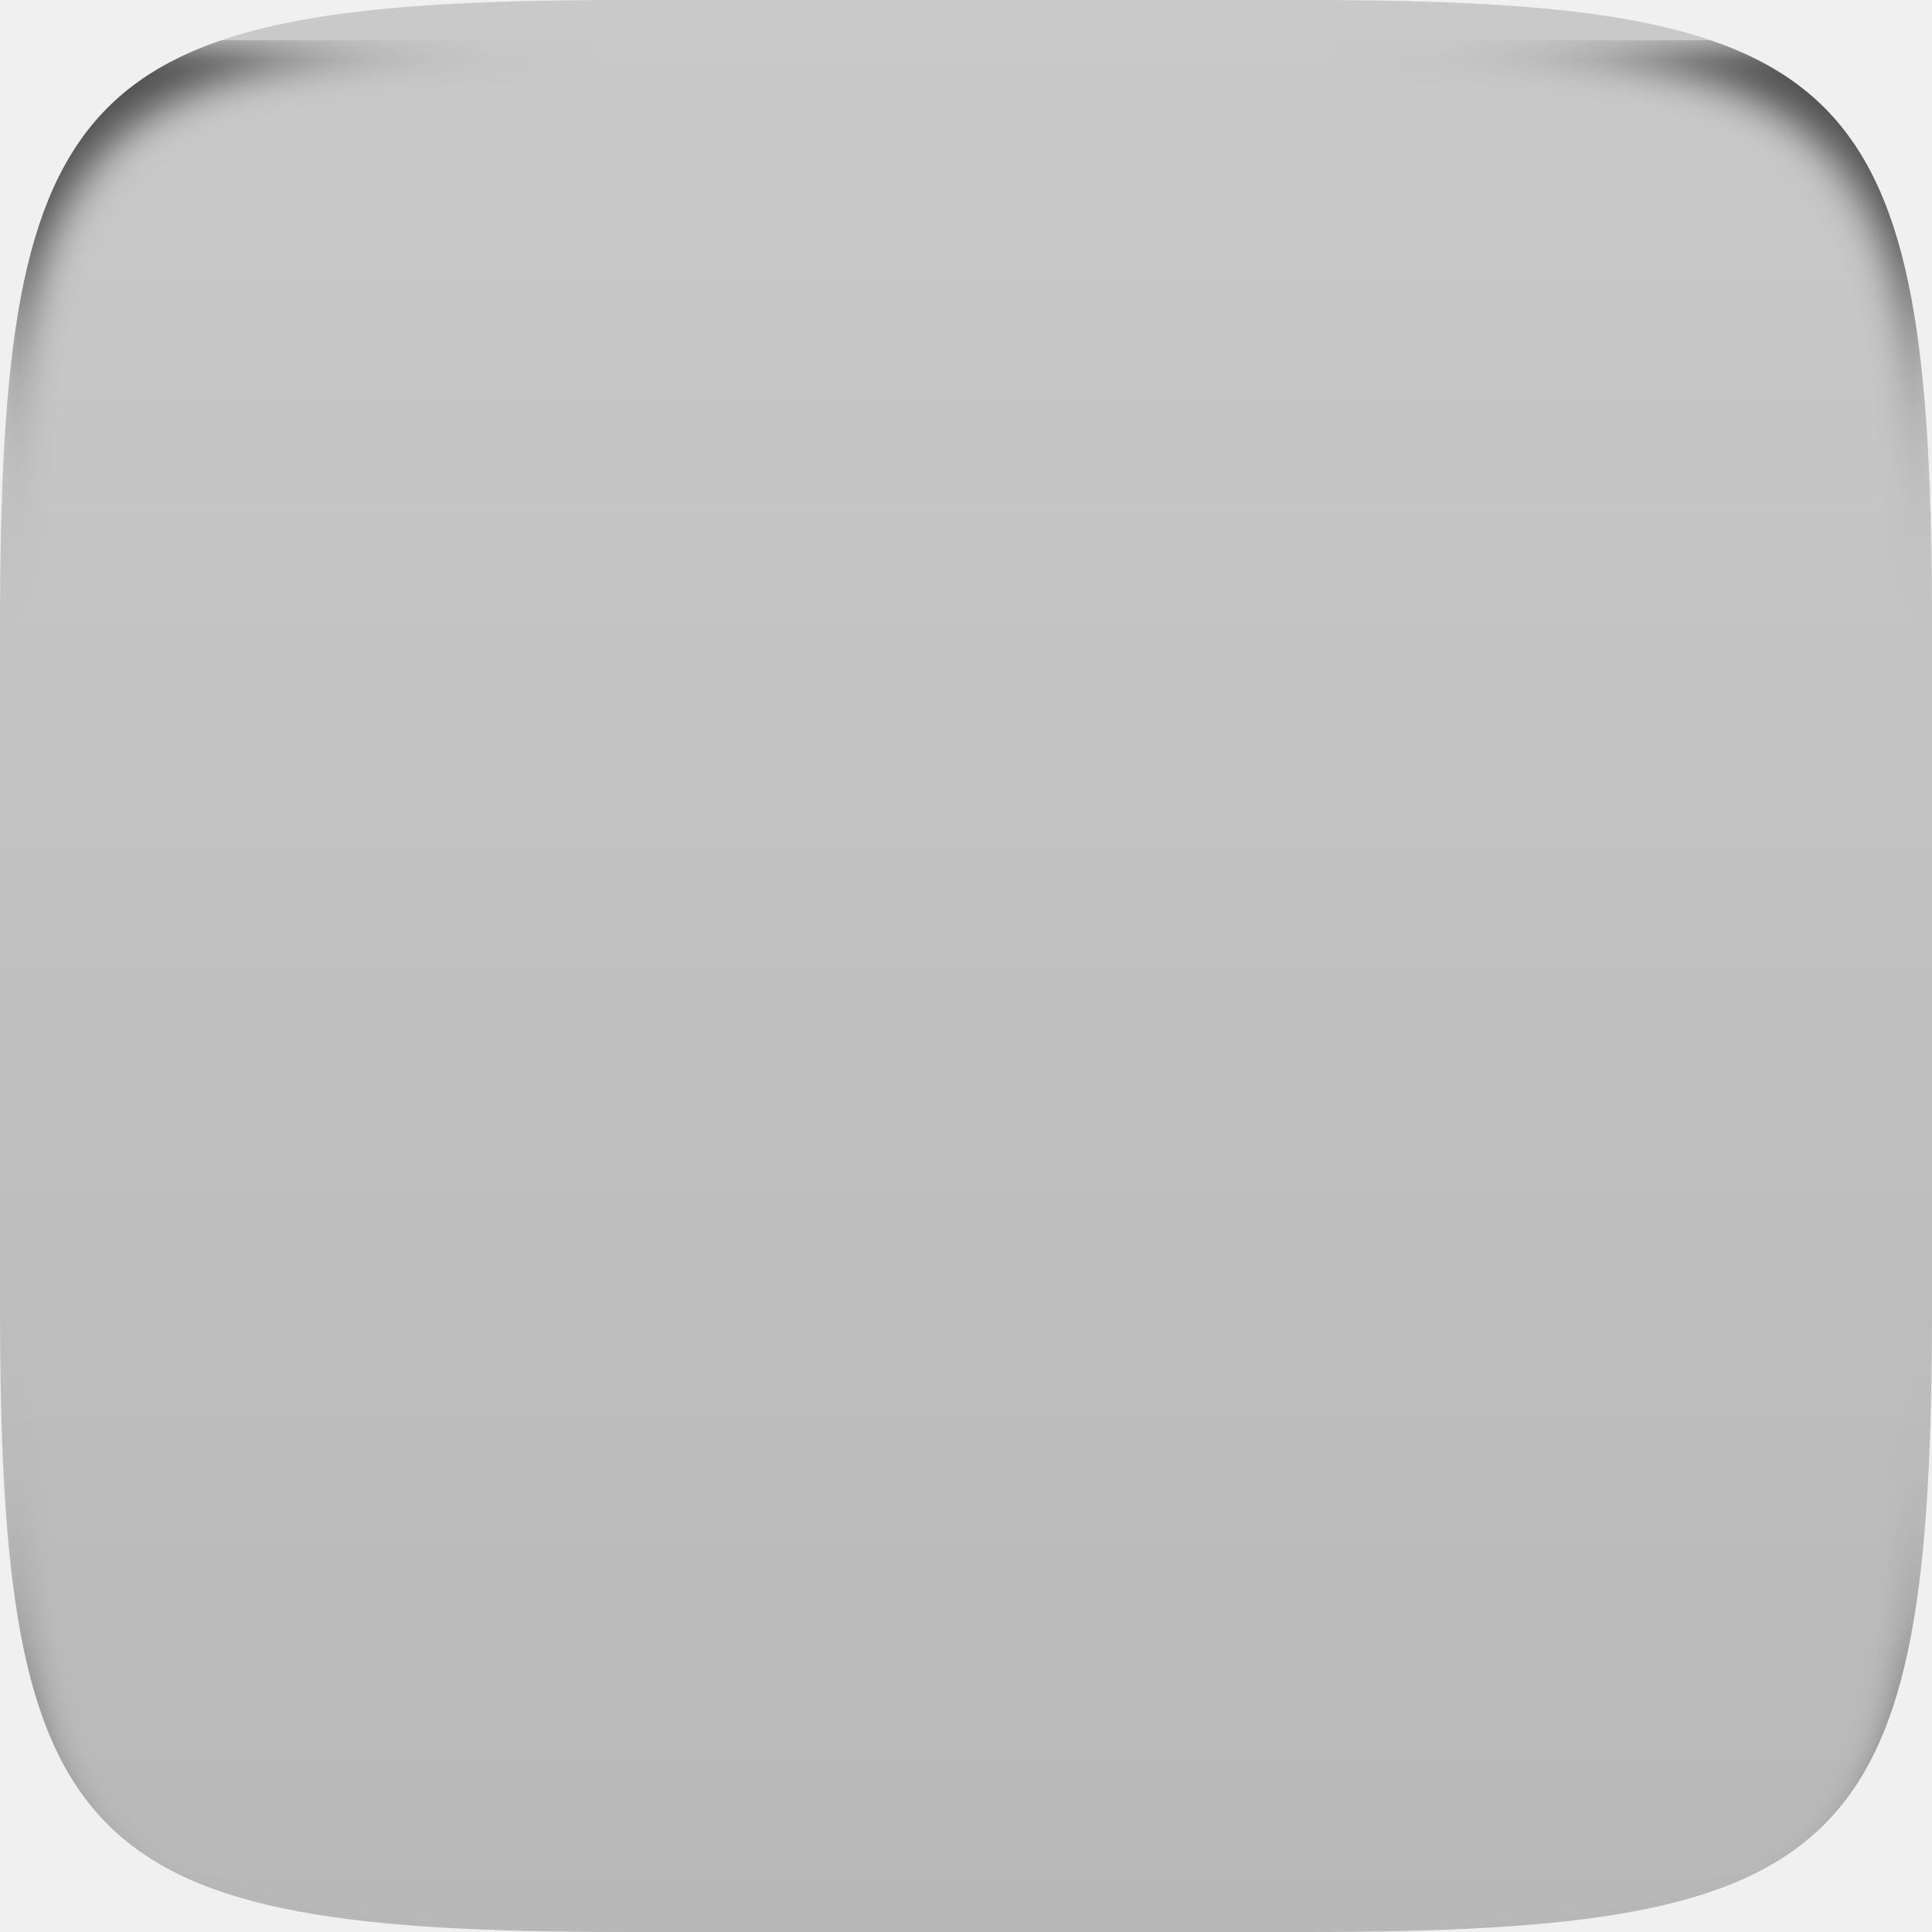
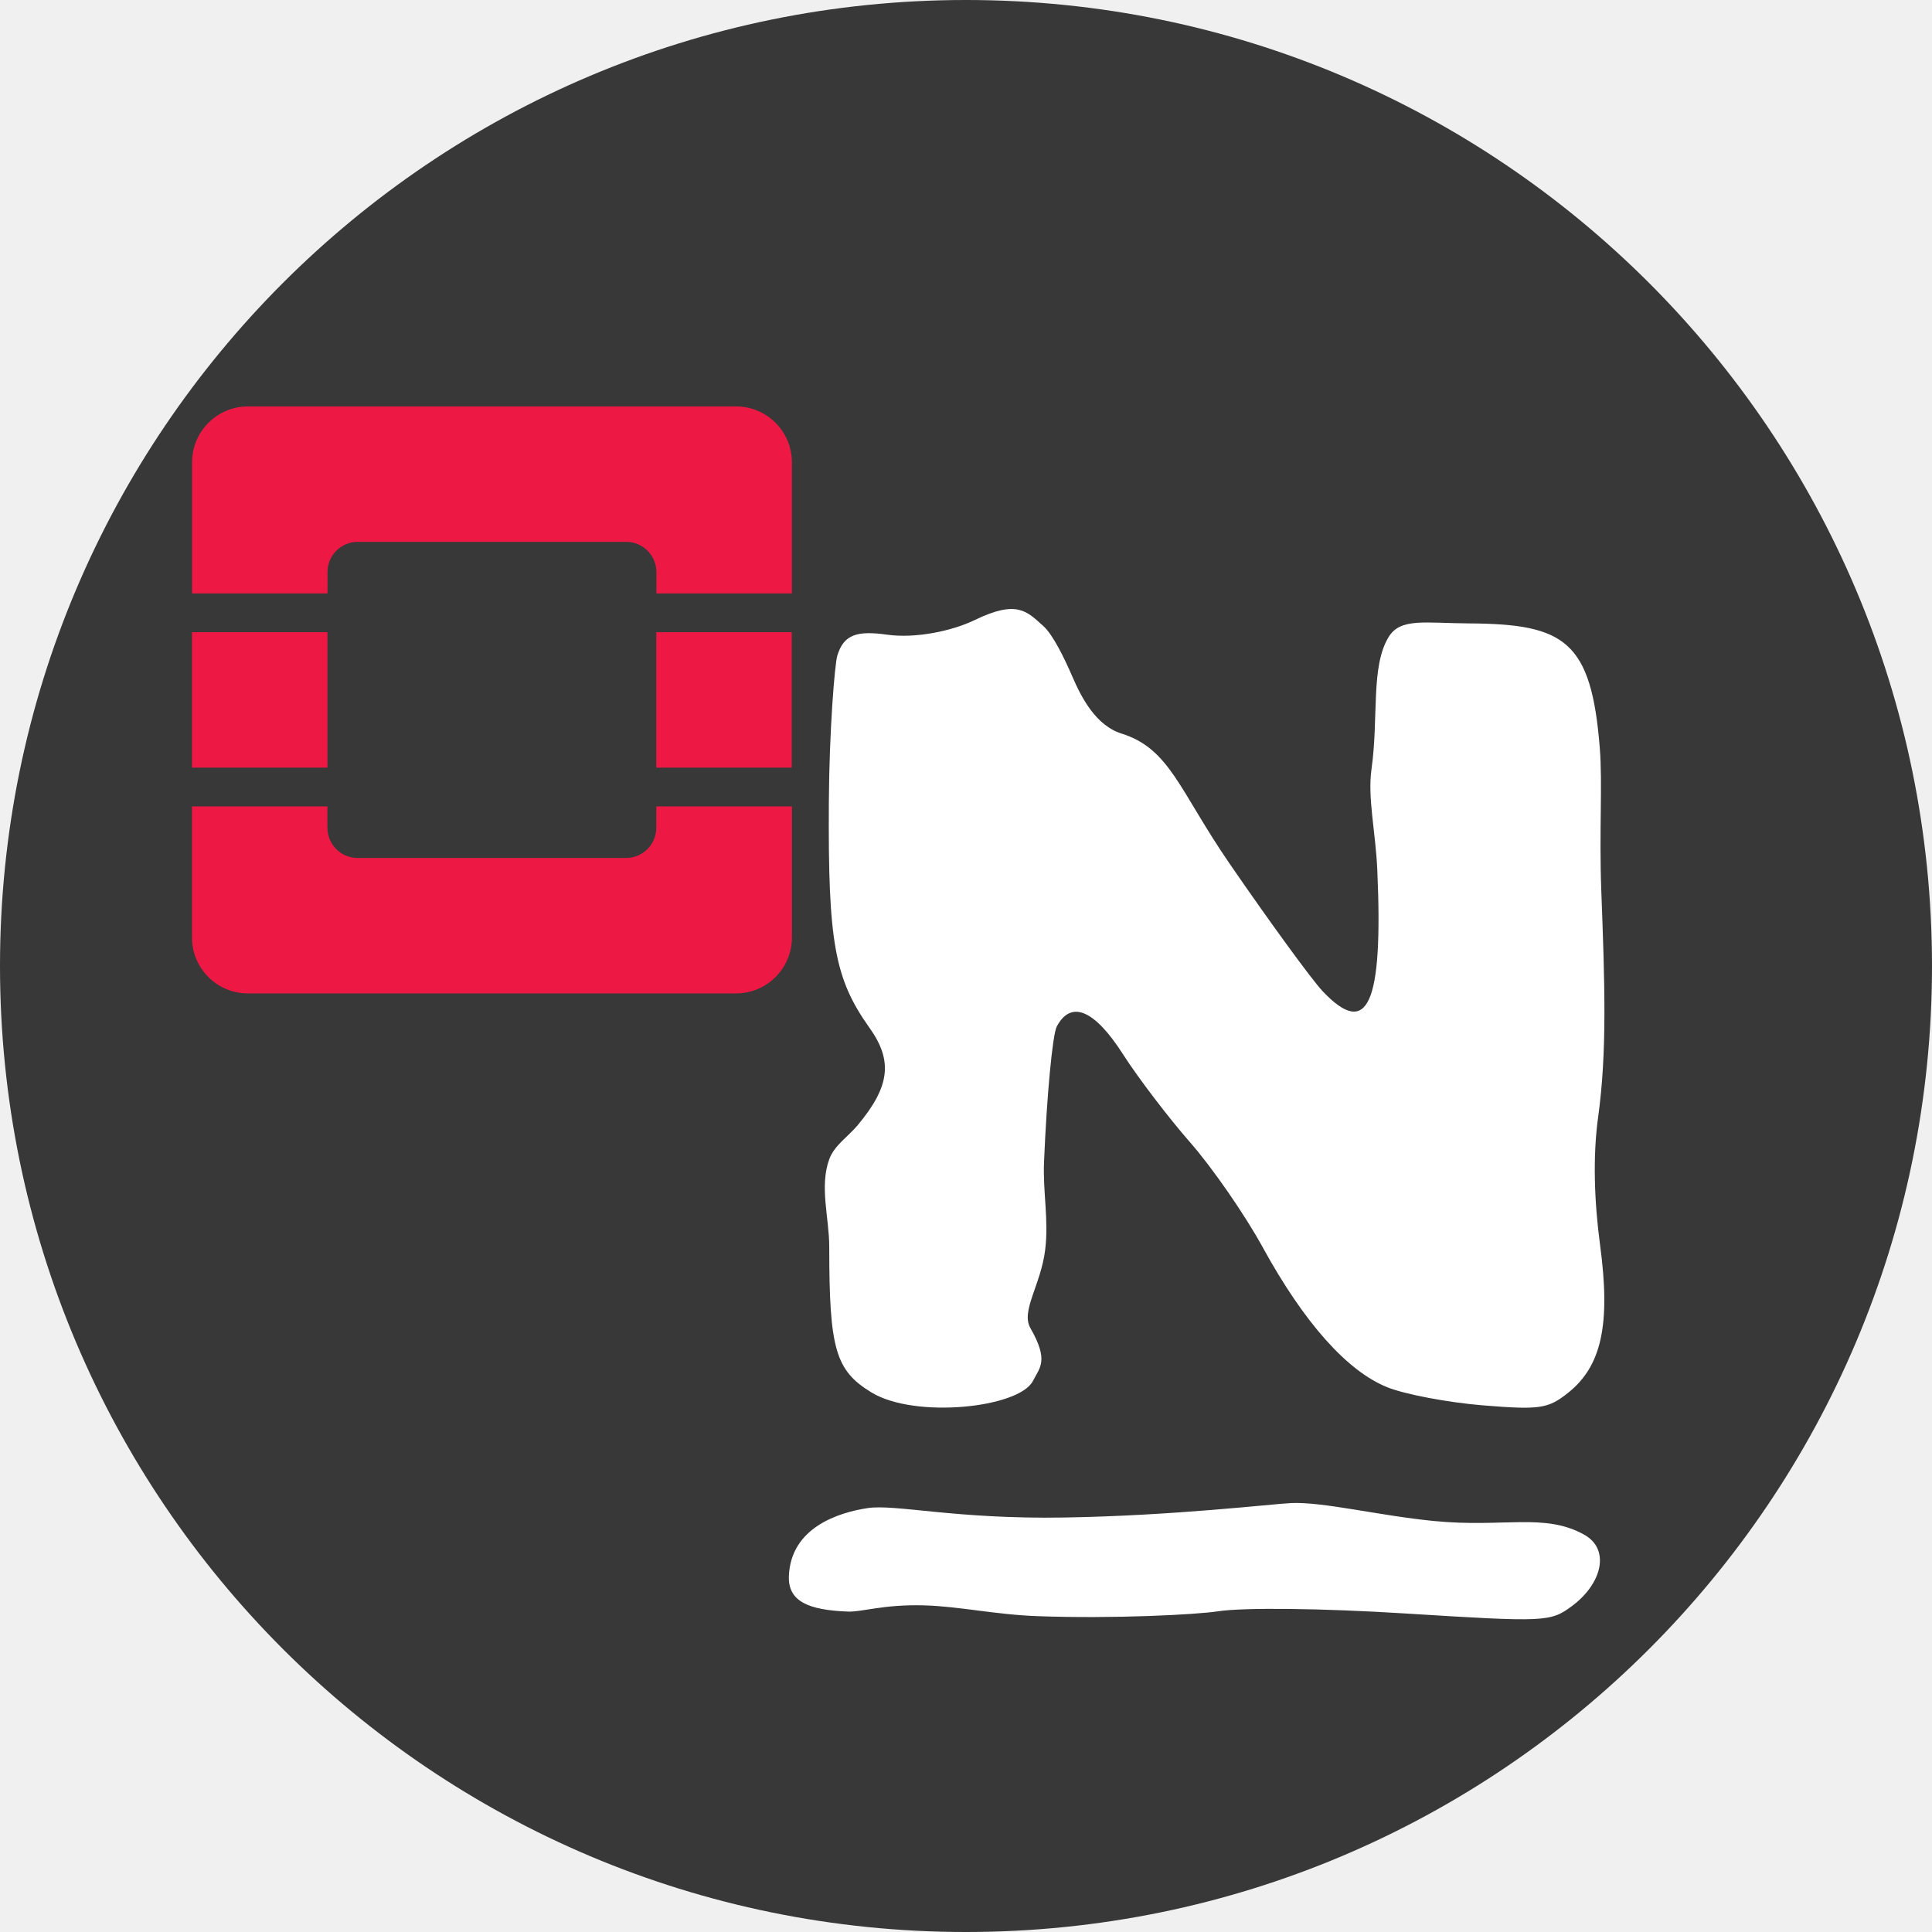
- <svg xmlns="http://www.w3.org/2000/svg" xmlns:xlink="http://www.w3.org/1999/xlink" width="96" height="96" id="svg6517" version="1.1">
-   <defs id="defs6519">
-     <linearGradient xlink:href="#Background" id="linearGradient6461" gradientUnits="userSpaceOnUse" x1="0" y1="970.295" x2="144" y2="970.295" gradientTransform="matrix(0,-0.6666667,0.6660448,0,-866.2599,731.2908)" />
-     <linearGradient id="Background">
-       <stop id="stop4178" offset="0" style="stop-color:#b8b8b8;stop-opacity:1" />
-       <stop id="stop4180" offset="1" style="stop-color:#c9c9c9;stop-opacity:1" />
-     </linearGradient>
-     <filter style="color-interpolation-filters:sRGB;" id="filter1121">
-       <feFlood flood-opacity="0.6" flood-color="rgb(0,0,0)" result="flood" id="feFlood1123" />
-       <feComposite in="flood" in2="SourceGraphic" operator="out" result="composite1" id="feComposite1125" />
-       <feGaussianBlur in="composite1" stdDeviation="1" result="blur" id="feGaussianBlur1127" />
-       <feOffset dx="0" dy="2" result="offset" id="feOffset1129" />
-       <feComposite in="offset" in2="SourceGraphic" operator="atop" result="composite2" id="feComposite1131" />
-     </filter>
-     <filter style="color-interpolation-filters:sRGB;" id="filter950">
-       <feFlood flood-opacity="0.25" flood-color="rgb(0,0,0)" result="flood" id="feFlood952" />
-       <feComposite in="flood" in2="SourceGraphic" operator="in" result="composite1" id="feComposite954" />
-       <feGaussianBlur in="composite1" stdDeviation="1" result="blur" id="feGaussianBlur956" />
-       <feOffset dx="0" dy="1" result="offset" id="feOffset958" />
-       <feComposite in="SourceGraphic" in2="offset" operator="over" result="composite2" id="feComposite960" />
-     </filter>
-     <clipPath clipPathUnits="userSpaceOnUse" id="clipPath873">
-       <g transform="matrix(0,-0.6666667,0.6660448,0,-258.2599,677)" id="g875" style="fill:#ff00ff;fill-opacity:1;stroke:none;display:inline">
-         <path style="fill:#ff00ff;fill-opacity:1;stroke:none;display:inline" d="m 46.703,898.228 50.595,0 C 138.162,898.228 144,904.065 144,944.926 l 0,50.738 c 0,40.861 -5.838,46.698 -46.703,46.698 l -50.595,0 C 5.838,1042.362 0,1036.525 0,995.664 L 0,944.926 C 0,904.065 5.838,898.228 46.703,898.228 Z" id="path877" />
-       </g>
-     </clipPath>
-     <filter id="filter891">
-       <feGaussianBlur stdDeviation="0.72" id="feGaussianBlur893" />
-     </filter>
-   </defs>
-   <g id="layer1" transform="translate(268,-635.2908)" style="display:inline">
-     <path style="fill:url(#linearGradient6461);fill-opacity:1;stroke:none;display:inline;filter:url(#filter1121)" d="m -268,700.156 0,-33.73 c 0,-27.243 3.888,-31.135 31.103,-31.135 l 33.794,0 c 27.215,0 31.103,3.892 31.103,31.135 l 0,33.73 c 0,27.243 -3.888,31.135 -31.103,31.135 l -33.794,0 C -264.112,731.291 -268,727.399 -268,700.156 Z" id="path6455" />
-   </g>
-   <g id="layer3" style="display:inline" />
-   <g id="layer2" style="display:none">
-     <g style="display:inline" transform="translate(-340,-581)" id="g4394" clip-path="none">
-       <g id="g855">
-         <g id="g870" clip-path="url(#clipPath873)" style="opacity:0.6;filter:url(#filter891)">
-           <path transform="matrix(1.499999,0,0,1.499999,-29.99979,-237.5428)" d="m 264,552.362 a 12,12 0 1 1 -24,0 A 12,12 0 1 1 264,552.362 Z" id="path844" style="color:#000000;fill:#000000;fill-opacity:1;fill-rule:nonzero;stroke:none;stroke-width:4;marker:none;visibility:visible;display:inline;overflow:visible;enable-background:accumulate" />
-         </g>
-         <g id="g862">
-           <path style="color:#000000;fill:#f5f5f5;fill-opacity:1;fill-rule:nonzero;stroke:none;stroke-width:4;marker:none;visibility:visible;display:inline;overflow:visible;enable-background:accumulate" id="path4398" d="m 264,552.362 a 12,12 0 1 1 -24,0 A 12,12 0 1 1 264,552.362 Z" transform="matrix(1.499999,0,0,1.499999,-29.99979,-238.5428)" />
-           <path transform="matrix(1.25,0,0,1.25,33,-100.4527)" d="m 264,552.362 a 12,12 0 1 1 -24,0 A 12,12 0 1 1 264,552.362 Z" id="path4400" style="color:#000000;fill:#dd4814;fill-opacity:1;fill-rule:nonzero;stroke:none;stroke-width:4;marker:none;visibility:visible;display:inline;overflow:visible;enable-background:accumulate" />
-           <path style="color:#000000;fill:#f5f5f5;fill-opacity:1;fill-rule:nonzero;stroke:none;stroke-width:3;marker:none;visibility:visible;display:inline;overflow:visible;enable-background:accumulate" id="path4459" d="m 669.817,595.777 c -0.391,0.226 -3.626,-1.903 -4.076,-1.951 -0.449,-0.047 -4.057,1.363 -4.392,1.061 -0.336,-0.302 0.69,-4.037 0.596,-4.479 -0.094,-0.442 -2.55,-3.437 -2.366,-3.85 0.184,-0.413 4.053,-0.592 4.444,-0.818 0.391,-0.226 2.481,-3.487 2.93,-3.44 0.449,0.047 1.815,3.671 2.151,3.974 0.336,0.302 4.083,1.282 4.177,1.724 0.094,0.442 -2.931,2.861 -3.115,3.274 C 669.982,591.684 670.209,595.551 669.817,595.777 Z" transform="matrix(1.511423,-0.1636638,0.1636638,1.511423,-755.3735,-191.9365)" />
-         </g>
-       </g>
-     </g>
+ <svg xmlns="http://www.w3.org/2000/svg" viewBox="0 0 96 96">
+   <path d="M 48,0 A 48,48 0 0 0 0,48 48,48 0 0 0 48,96 48,48 0 0 0 96,48 48,48 0 0 0 48,0 Z" style="fill:#383838" />
+   <path d="m 39.199,78.318 c 0.092,-2.414 2.463,-3.162 3.91,-3.381 1.386,-0.21 4.343,0.557 9.765,0.468 5.422,-0.088 10.388,-0.679 11.273,-0.718 1.604,-0.072 4.349,0.62 7.106,0.891 3.48,0.343 5.498,-0.421 7.469,0.682 1.305,0.73 0.877,2.436 -0.603,3.537 -1.077,0.801 -1.316,0.812 -8.248,0.378 -4.178,-0.262 -8.057,-0.307 -9.352,-0.11 -1.097,0.167 -5.183,0.379 -8.965,0.241 -2.127,-0.077 -3.87,-0.487 -5.635,-0.536 -2.04,-0.057 -3.071,0.337 -3.798,0.308 -1.933,-0.075 -2.97,-0.497 -2.921,-1.761 z m 4.108,-9.125 c -1.794,-1.094 -2.102,-2.154 -2.102,-7.229 0,-1.454 -0.496,-2.995 0,-4.362 0.25,-0.688 0.939,-1.124 1.408,-1.686 1.607,-1.924 1.764,-3.199 0.595,-4.84 -1.739,-2.442 -2.066,-4.253 -2.023,-11.2 0.022,-3.621 0.294,-6.869 0.419,-7.292 0.323,-1.088 1.028,-1.25 2.484,-1.046 1.376,0.193 3.194,-0.169 4.358,-0.734 2.101,-1.019 2.589,-0.419 3.398,0.305 0.481,0.431 1.053,1.613 1.447,2.525 0.457,1.059 1.175,2.421 2.438,2.817 2.405,0.754 2.862,2.816 5.367,6.46 2.005,2.917 4.085,5.768 4.621,6.337 2.243,2.378 3.016,0.673 2.721,-6.007 -0.084,-1.912 -0.491,-3.598 -0.289,-5.024 0.363,-2.56 -0.052,-5.092 0.856,-6.572 0.586,-0.955 1.823,-0.68 3.996,-0.668 4.745,0.026 6.068,0.861 6.491,6.185 0.144,1.805 -0.036,4.091 0.075,7.085 0.172,4.601 0.295,7.989 -0.157,11.266 -0.269,1.947 -0.193,4.192 0.096,6.343 0.531,3.954 0.082,6.027 -1.598,7.36 -0.989,0.785 -1.405,0.846 -4.235,0.614 -1.726,-0.141 -3.856,-0.544 -4.734,-0.896 -1.998,-0.799 -4.14,-3.207 -6.203,-6.97 -0.877,-1.601 -2.491,-3.934 -3.586,-5.184 -1.095,-1.251 -2.599,-3.224 -3.343,-4.386 -1.423,-2.224 -2.586,-2.715 -3.295,-1.391 -0.212,0.397 -0.498,3.43 -0.635,6.74 -0.061,1.487 0.241,2.882 0.057,4.362 -0.218,1.754 -1.221,3.037 -0.734,3.887 0.921,1.609 0.477,1.948 0.122,2.632 -0.692,1.331 -5.855,1.884 -8.018,0.566 z" style="fill:#ffffff" />
+   <g fill="#ed1944">
+     <path d="M 36.571,20.195 H 12.313 a 2.777,2.777 0 0 0 -2.769,2.769 v 6.525 H 16.274 V 28.423 a 1.498,1.498 0 0 1 1.497,-1.498 h 13.347 a 1.498,1.498 0 0 1 1.497,1.498 v 1.066 h 6.734 V 22.963 A 2.778,2.778 0 0 0 36.571,20.195 Z" />
+     <path d="m 32.61,41.134 a 1.499,1.499 0 0 1 -1.498,1.498 H 17.766 A 1.499,1.499 0 0 1 16.269,41.134 V 40.068 H 9.54 v 6.524 a 2.777,2.777 0 0 0 2.769,2.77 h 24.258 a 2.778,2.778 0 0 0 2.783,-2.77 v -6.524 h -6.739 z" />
+     <rect x="9.54" y="31.413" width="6.731" height="6.731" />
+     <rect x="32.61" y="31.413" width="6.731" height="6.731" />
  </g>
</svg>
